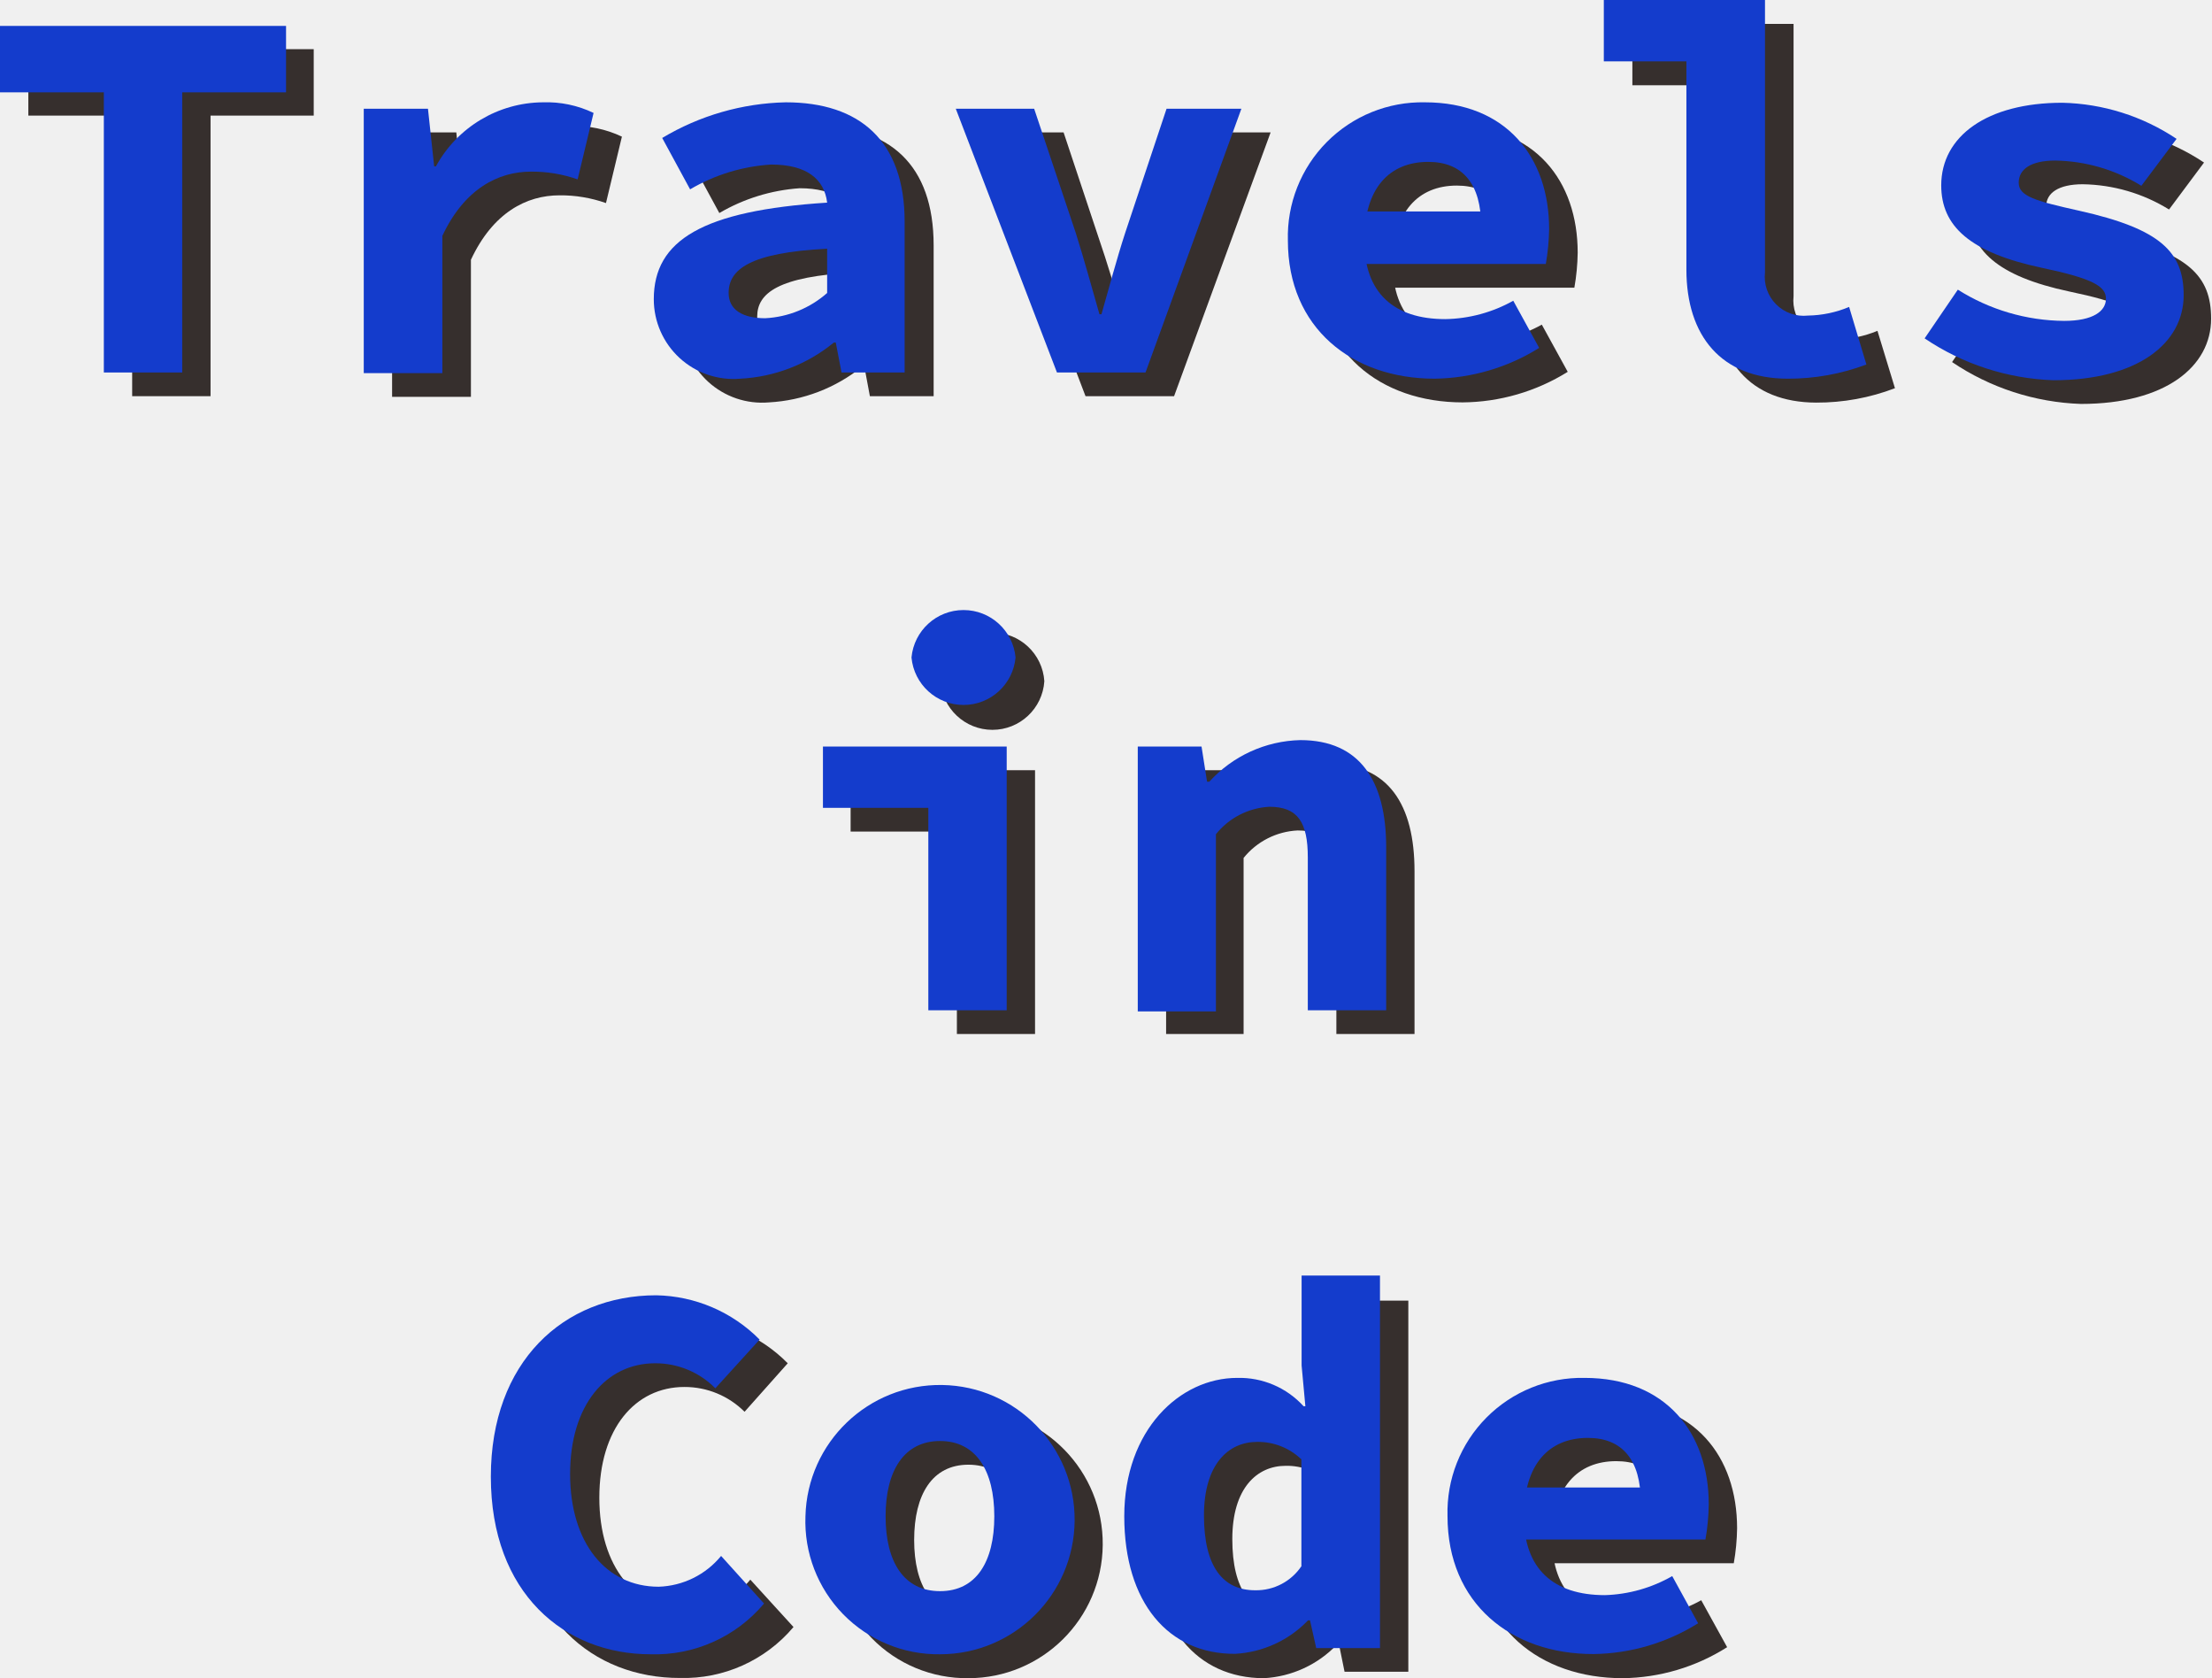
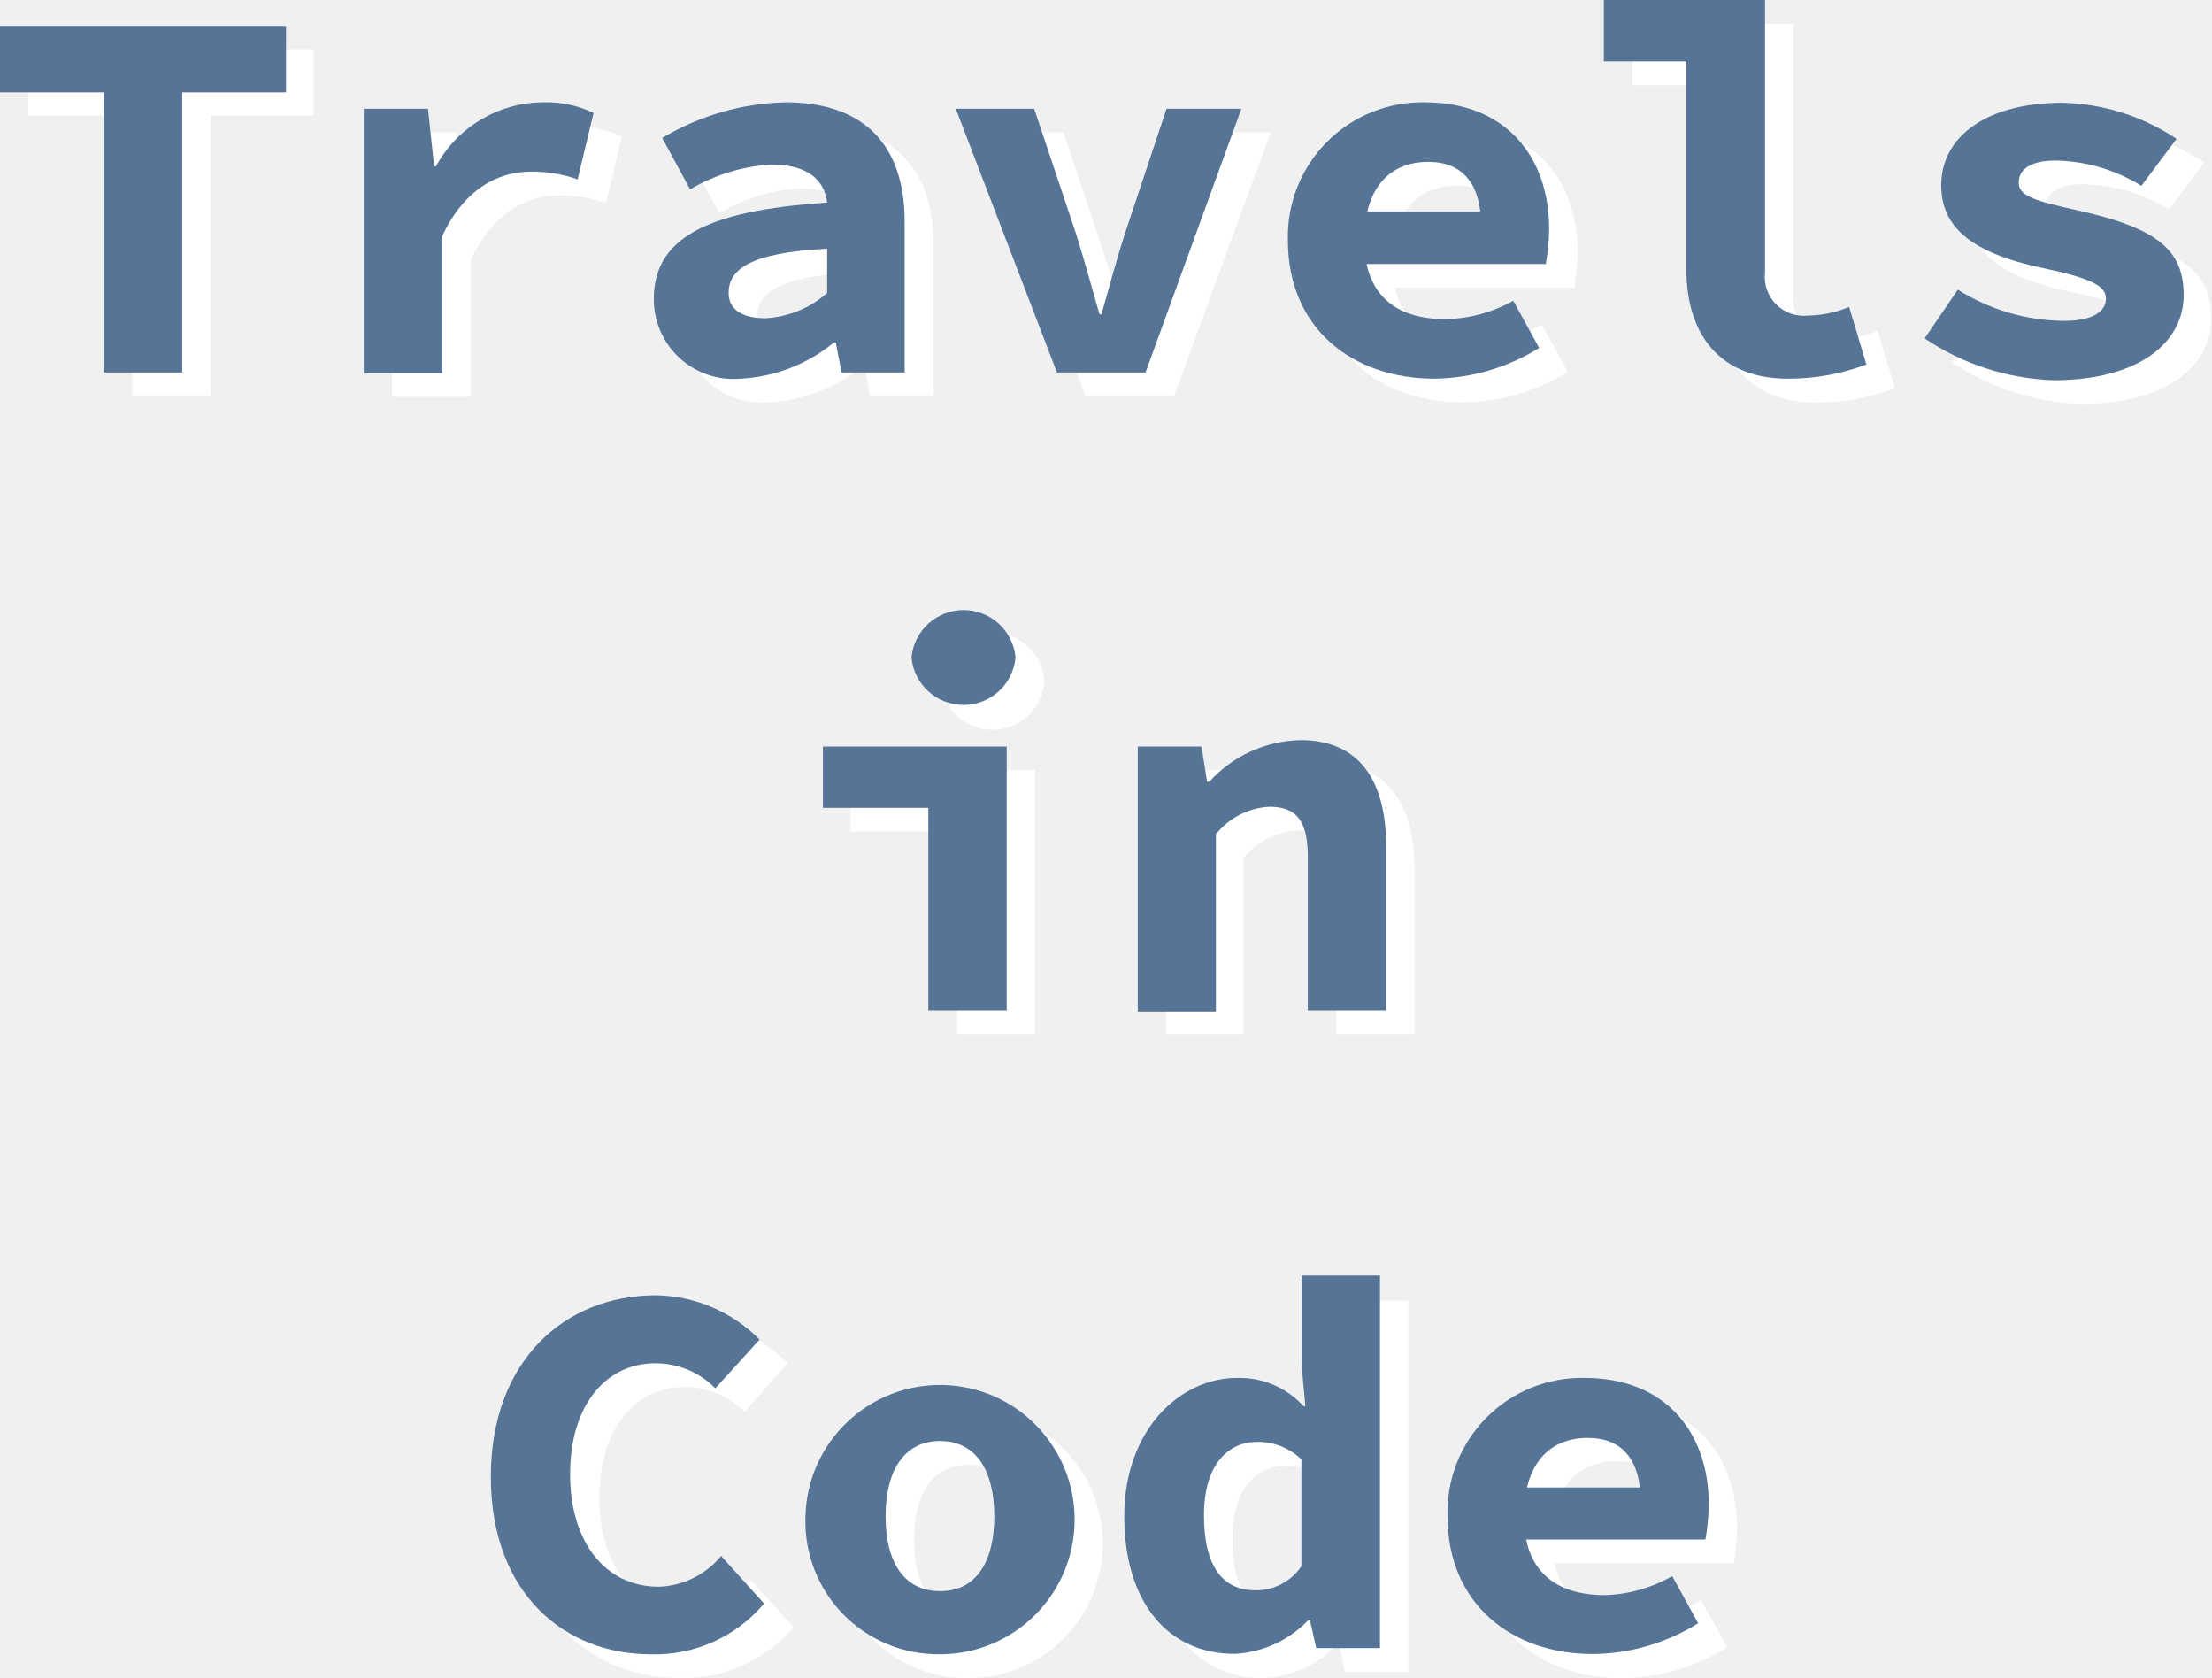
<svg xmlns="http://www.w3.org/2000/svg" viewBox="0 0 99.91 75.77">
  <defs>
-     <style>.cls-1{fill:#362f2d;}.cls-2{fill:#143ccc;}</style>
+     <style>.cls-1{fill:#FFF;}.cls-2{fill:#567496;}</style>
  </defs>
  <g id="Shadow">
    <path class="cls-1" d="M13.8,24.05H9.11v-3H22v3H17.34V36.72H13.8Z" transform="translate(-7.83 -18.83)" />
    <path class="cls-1" d="M25.54,24.81h2.9l.28,2.61h.09a5.52,5.52,0,0,1,4.82-2.9,5,5,0,0,1,2.29.48l-.72,3a6.13,6.13,0,0,0-2.1-.35c-1.48,0-3,.77-4,2.91v6.19H25.54Z" transform="translate(-7.83 -18.83)" />
    <path class="cls-1" d="M38.64,33.42c0-2.67,2.21-4,7.83-4.37-.12-1.07-.92-1.72-2.52-1.72a8.3,8.3,0,0,0-3.63,1.12l-1.26-2.32a11.33,11.33,0,0,1,5.57-1.61C48,24.52,50,26.26,50,29.91v6.81H47.12l-.25-1.34h-.09A7.35,7.35,0,0,1,42.56,37,3.61,3.61,0,0,1,38.64,33.42Zm7.83-.29v-2c-3.5.18-4.44.94-4.44,2,0,.76.64,1.13,1.64,1.13A4.52,4.52,0,0,0,46.47,33.13Z" transform="translate(-7.83 -18.83)" />
    <path class="cls-1" d="M52.32,24.81h3.55l1.87,5.62c.39,1.19.72,2.41,1.07,3.66h.1c.35-1.25.67-2.47,1.06-3.66l1.88-5.62h3.37L60.86,36.72h-4Z" transform="translate(-7.83 -18.83)" />
    <path class="cls-1" d="M67.29,30.76a6.08,6.08,0,0,1,6.2-6.24c3.67,0,5.6,2.48,5.6,5.72a9.88,9.88,0,0,1-.15,1.58h-9V29.45h6.65l-.56.68c0-1.92-.83-2.92-2.4-2.92-1.74,0-2.89,1.18-2.89,3.55s1.35,3.55,3.66,3.55a6.6,6.6,0,0,0,3.07-.82l1.17,2.13A9.11,9.11,0,0,1,73.89,37C70.18,37,67.29,34.72,67.29,30.76Z" transform="translate(-7.83 -18.83)" />
    <path class="cls-1" d="M85.3,32.06V22.68H81.56V19.91h7.28v12.3a1.77,1.77,0,0,0,1.94,1.95,5.2,5.2,0,0,0,1.85-.39l.79,2.59a9.85,9.85,0,0,1-3.56.65C86.86,37,85.3,35.08,85.3,32.06Z" transform="translate(-7.83 -18.83)" />
    <path class="cls-1" d="M96,35.18l1.5-2.2a9.08,9.08,0,0,0,4.81,1.41c1.31,0,1.89-.43,1.89-1s-.58-.91-2.92-1.4c-3.24-.69-4.52-1.88-4.52-3.72,0-2.22,2.07-3.73,5.47-3.73a9.68,9.68,0,0,1,5.15,1.63l-1.58,2.12a7.63,7.63,0,0,0-3.9-1.14c-1.1,0-1.65.4-1.65,1s.74.81,2.75,1.26c3.68.83,4.7,1.87,4.7,3.81,0,2.16-2.06,3.85-5.88,3.85A11.08,11.08,0,0,1,96,35.18Z" transform="translate(-7.83 -18.83)" />
    <path class="cls-1" d="M51.05,56.38h-4.8V53.61h8.33V65.52H51.05Zm-.74-6.79a2.35,2.35,0,0,1,4.69,0,2.35,2.35,0,0,1-4.69,0Z" transform="translate(-7.83 -18.83)" />
    <path class="cls-1" d="M60.5,53.61h2.88l.25,1.59h.1a5.78,5.78,0,0,1,4.12-1.88c2.69,0,3.87,1.84,3.87,4.85v7.35H68.19v-6.9c0-1.58-.46-2.29-1.75-2.29A3.34,3.34,0,0,0,64,57.57v7.95H60.5Z" transform="translate(-7.83 -18.83)" />
    <path class="cls-1" d="M31.27,86.58c0-5.18,3.28-8.19,7.47-8.19a6.72,6.72,0,0,1,4.67,2l-1.95,2.19a3.83,3.83,0,0,0-2.72-1.12c-2.22,0-3.84,1.88-3.84,5s1.62,5.08,4,5.08a3.79,3.79,0,0,0,2.82-1.38l1.95,2.14a6.47,6.47,0,0,1-5.13,2.3C34.63,94.61,31.27,91.86,31.27,86.58Z" transform="translate(-7.83 -18.83)" />
    <path class="cls-1" d="M45.5,88.37a6.07,6.07,0,1,1,6.07,6.24A6,6,0,0,1,45.5,88.37Zm8.53,0c0-2.06-.83-3.4-2.46-3.4s-2.45,1.34-2.45,3.4.83,3.39,2.45,3.39S54,90.43,54,88.37Z" transform="translate(-7.83 -18.83)" />
    <path class="cls-1" d="M59.9,88.37c0-3.89,2.5-6.25,5.09-6.25a4,4,0,0,1,3,1.28h.08l-.16-1.84v-4h3.53V94.32H68.56l-.25-1.23h-.09a4.93,4.93,0,0,1-3.3,1.52C61.88,94.61,59.9,92.26,59.9,88.37Zm8,2.24v-4.8a2.79,2.79,0,0,0-2-.79c-1.29,0-2.41,1-2.41,3.31s.87,3.38,2.31,3.38A2.45,2.45,0,0,0,67.91,90.61Z" transform="translate(-7.83 -18.83)" />
    <path class="cls-1" d="M74.49,88.36a6.08,6.08,0,0,1,6.2-6.24c3.67,0,5.6,2.48,5.6,5.72a9.88,9.88,0,0,1-.15,1.58h-9V87.05h6.64l-.55.68c0-1.92-.83-2.92-2.4-2.92-1.74,0-2.89,1.18-2.89,3.55s1.35,3.56,3.66,3.56a6.61,6.61,0,0,0,3.07-.83l1.17,2.12a9,9,0,0,1-4.72,1.4C77.38,94.61,74.49,92.32,74.49,88.36Z" transform="translate(-7.83 -18.83)" />
  </g>
  <g id="Text">
    <path class="cls-2" d="M12.52,23H7.83V20H20.75v3H16.06V35.65H12.52Z" transform="translate(-7.83 -18.83)" />
    <path class="cls-2" d="M24.26,23.74h2.9l.28,2.6h.08a5.55,5.55,0,0,1,4.83-2.89,4.9,4.9,0,0,1,2.29.48l-.72,3a6.18,6.18,0,0,0-2.11-.35c-1.47,0-3,.77-4,2.9v6.2H24.26Z" transform="translate(-7.83 -18.83)" />
    <path class="cls-2" d="M37.36,32.34c0-2.66,2.2-4,7.83-4.36-.13-1.07-.93-1.72-2.53-1.72A8.21,8.21,0,0,0,39,27.38l-1.26-2.32a11.34,11.34,0,0,1,5.58-1.61c3.34,0,5.37,1.74,5.37,5.39v6.81H45.84l-.26-1.35h-.09a7.23,7.23,0,0,1-4.22,1.63A3.6,3.6,0,0,1,37.36,32.34Zm7.83-.28v-2c-3.5.18-4.45.94-4.45,2,0,.77.65,1.14,1.65,1.14A4.58,4.58,0,0,0,45.19,32.06Z" transform="translate(-7.83 -18.83)" />
    <path class="cls-2" d="M51,23.74h3.54l1.88,5.61c.38,1.2.71,2.42,1.07,3.67h.09c.36-1.25.68-2.47,1.07-3.67l1.87-5.61h3.38L59.57,35.65h-4Z" transform="translate(-7.83 -18.83)" />
    <path class="cls-2" d="M66,29.69a6.07,6.07,0,0,1,6.19-6.24c3.67,0,5.61,2.48,5.61,5.72a10,10,0,0,1-.15,1.58h-9V28.38h6.64l-.56.67c0-1.91-.83-2.91-2.39-2.91-1.75,0-2.89,1.18-2.89,3.55s1.34,3.55,3.66,3.55a6.5,6.5,0,0,0,3.07-.83l1.17,2.13a9.14,9.14,0,0,1-4.72,1.39C68.9,35.93,66,33.64,66,29.69Z" transform="translate(-7.83 -18.83)" />
    <path class="cls-2" d="M84,31V21.6H80.27V18.83h7.28v12.3a1.76,1.76,0,0,0,1.94,1.95,5,5,0,0,0,1.86-.39l.78,2.6a10,10,0,0,1-3.55.64C85.58,35.93,84,34,84,31Z" transform="translate(-7.83 -18.83)" />
    <path class="cls-2" d="M94.76,34.11l1.5-2.2a9.13,9.13,0,0,0,4.8,1.41c1.31,0,1.89-.44,1.89-1s-.58-.91-2.91-1.4c-3.24-.69-4.53-1.88-4.53-3.72,0-2.22,2.07-3.73,5.47-3.73a9.68,9.68,0,0,1,5.16,1.63l-1.59,2.12a7.62,7.62,0,0,0-3.89-1.14c-1.1,0-1.65.39-1.65,1s.73.82,2.75,1.27c3.67.82,4.7,1.87,4.7,3.81,0,2.16-2.06,3.84-5.88,3.84A11.08,11.08,0,0,1,94.76,34.11Z" transform="translate(-7.83 -18.83)" />
    <path class="cls-2" d="M49.76,55.31H45V52.54H53.3V64.45H49.76ZM49,48.52a2.36,2.36,0,0,1,4.7,0,2.36,2.36,0,0,1-4.7,0Z" transform="translate(-7.83 -18.83)" />
    <path class="cls-2" d="M59.22,52.54H62.1l.25,1.59h.1a5.73,5.73,0,0,1,4.11-1.88c2.69,0,3.88,1.84,3.88,4.84v7.36H66.9v-6.9c0-1.59-.45-2.29-1.74-2.29a3.32,3.32,0,0,0-2.41,1.24v8H59.22Z" transform="translate(-7.83 -18.83)" />
    <path class="cls-2" d="M30,85.51c0-5.18,3.28-8.19,7.47-8.19a6.74,6.74,0,0,1,4.67,2l-2,2.2a3.8,3.8,0,0,0-2.72-1.13c-2.22,0-3.84,1.89-3.84,5s1.62,5.09,4,5.09a3.8,3.8,0,0,0,2.82-1.39l1.94,2.15a6.43,6.43,0,0,1-5.13,2.29C33.34,93.53,30,90.79,30,85.51Z" transform="translate(-7.83 -18.83)" />
    <path class="cls-2" d="M44.21,87.3a6.08,6.08,0,1,1,6.08,6.23A6,6,0,0,1,44.21,87.3Zm8.53,0c0-2.07-.83-3.4-2.45-3.4s-2.46,1.33-2.46,3.4.83,3.38,2.46,3.38S52.74,89.36,52.74,87.3Z" transform="translate(-7.83 -18.83)" />
    <path class="cls-2" d="M58.61,87.3c0-3.9,2.51-6.25,5.1-6.25a3.92,3.92,0,0,1,3,1.28h.08l-.17-1.84V76.43h3.54V93.25H67.28L67,92h-.09a4.94,4.94,0,0,1-3.29,1.51C60.6,93.53,58.61,91.19,58.61,87.3Zm8,2.24V84.73a2.82,2.82,0,0,0-2-.79c-1.29,0-2.4,1-2.4,3.32s.86,3.38,2.31,3.38A2.46,2.46,0,0,0,66.62,89.54Z" transform="translate(-7.83 -18.83)" />
    <path class="cls-2" d="M73.21,87.29a6.07,6.07,0,0,1,6.19-6.24c3.67,0,5.61,2.48,5.61,5.71a10,10,0,0,1-.15,1.59h-9V86h6.64l-.56.67c0-1.91-.83-2.91-2.39-2.91-1.75,0-2.89,1.18-2.89,3.55s1.34,3.55,3.66,3.55A6.5,6.5,0,0,0,83.36,90l1.17,2.13a9.14,9.14,0,0,1-4.72,1.39C76.09,93.53,73.21,91.24,73.21,87.29Z" transform="translate(-7.83 -18.83)" />
  </g>
</svg>
